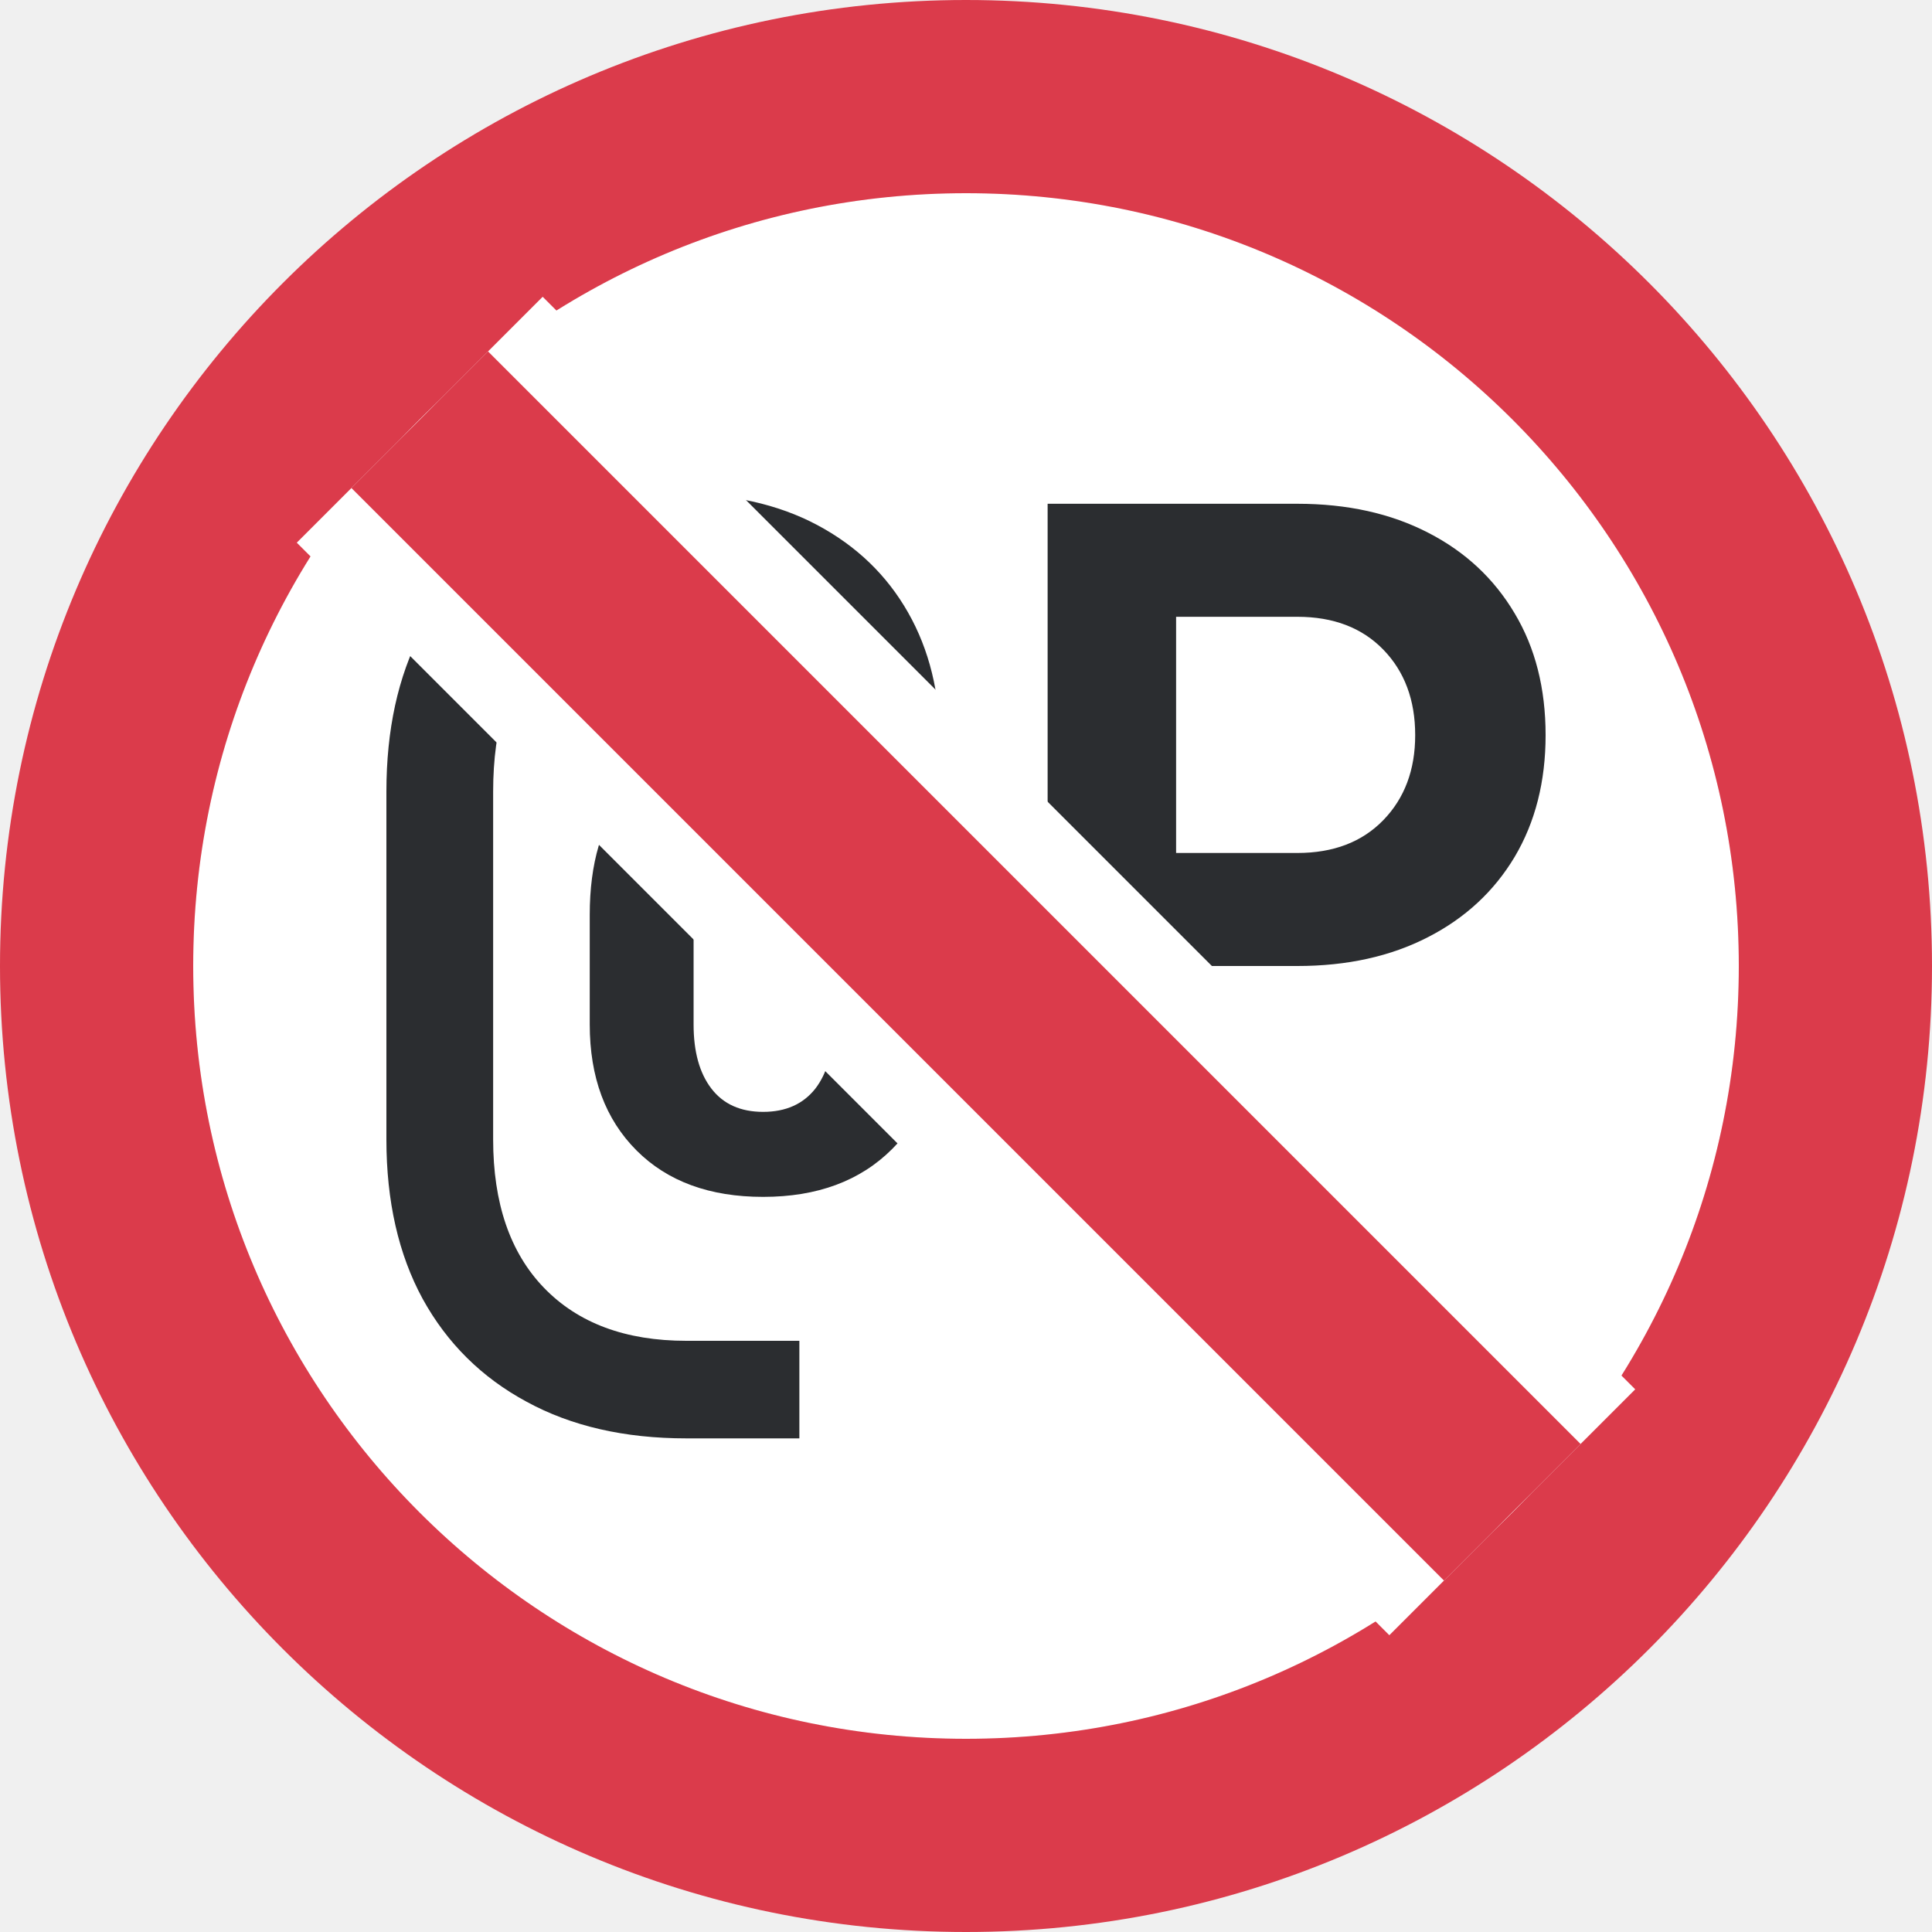
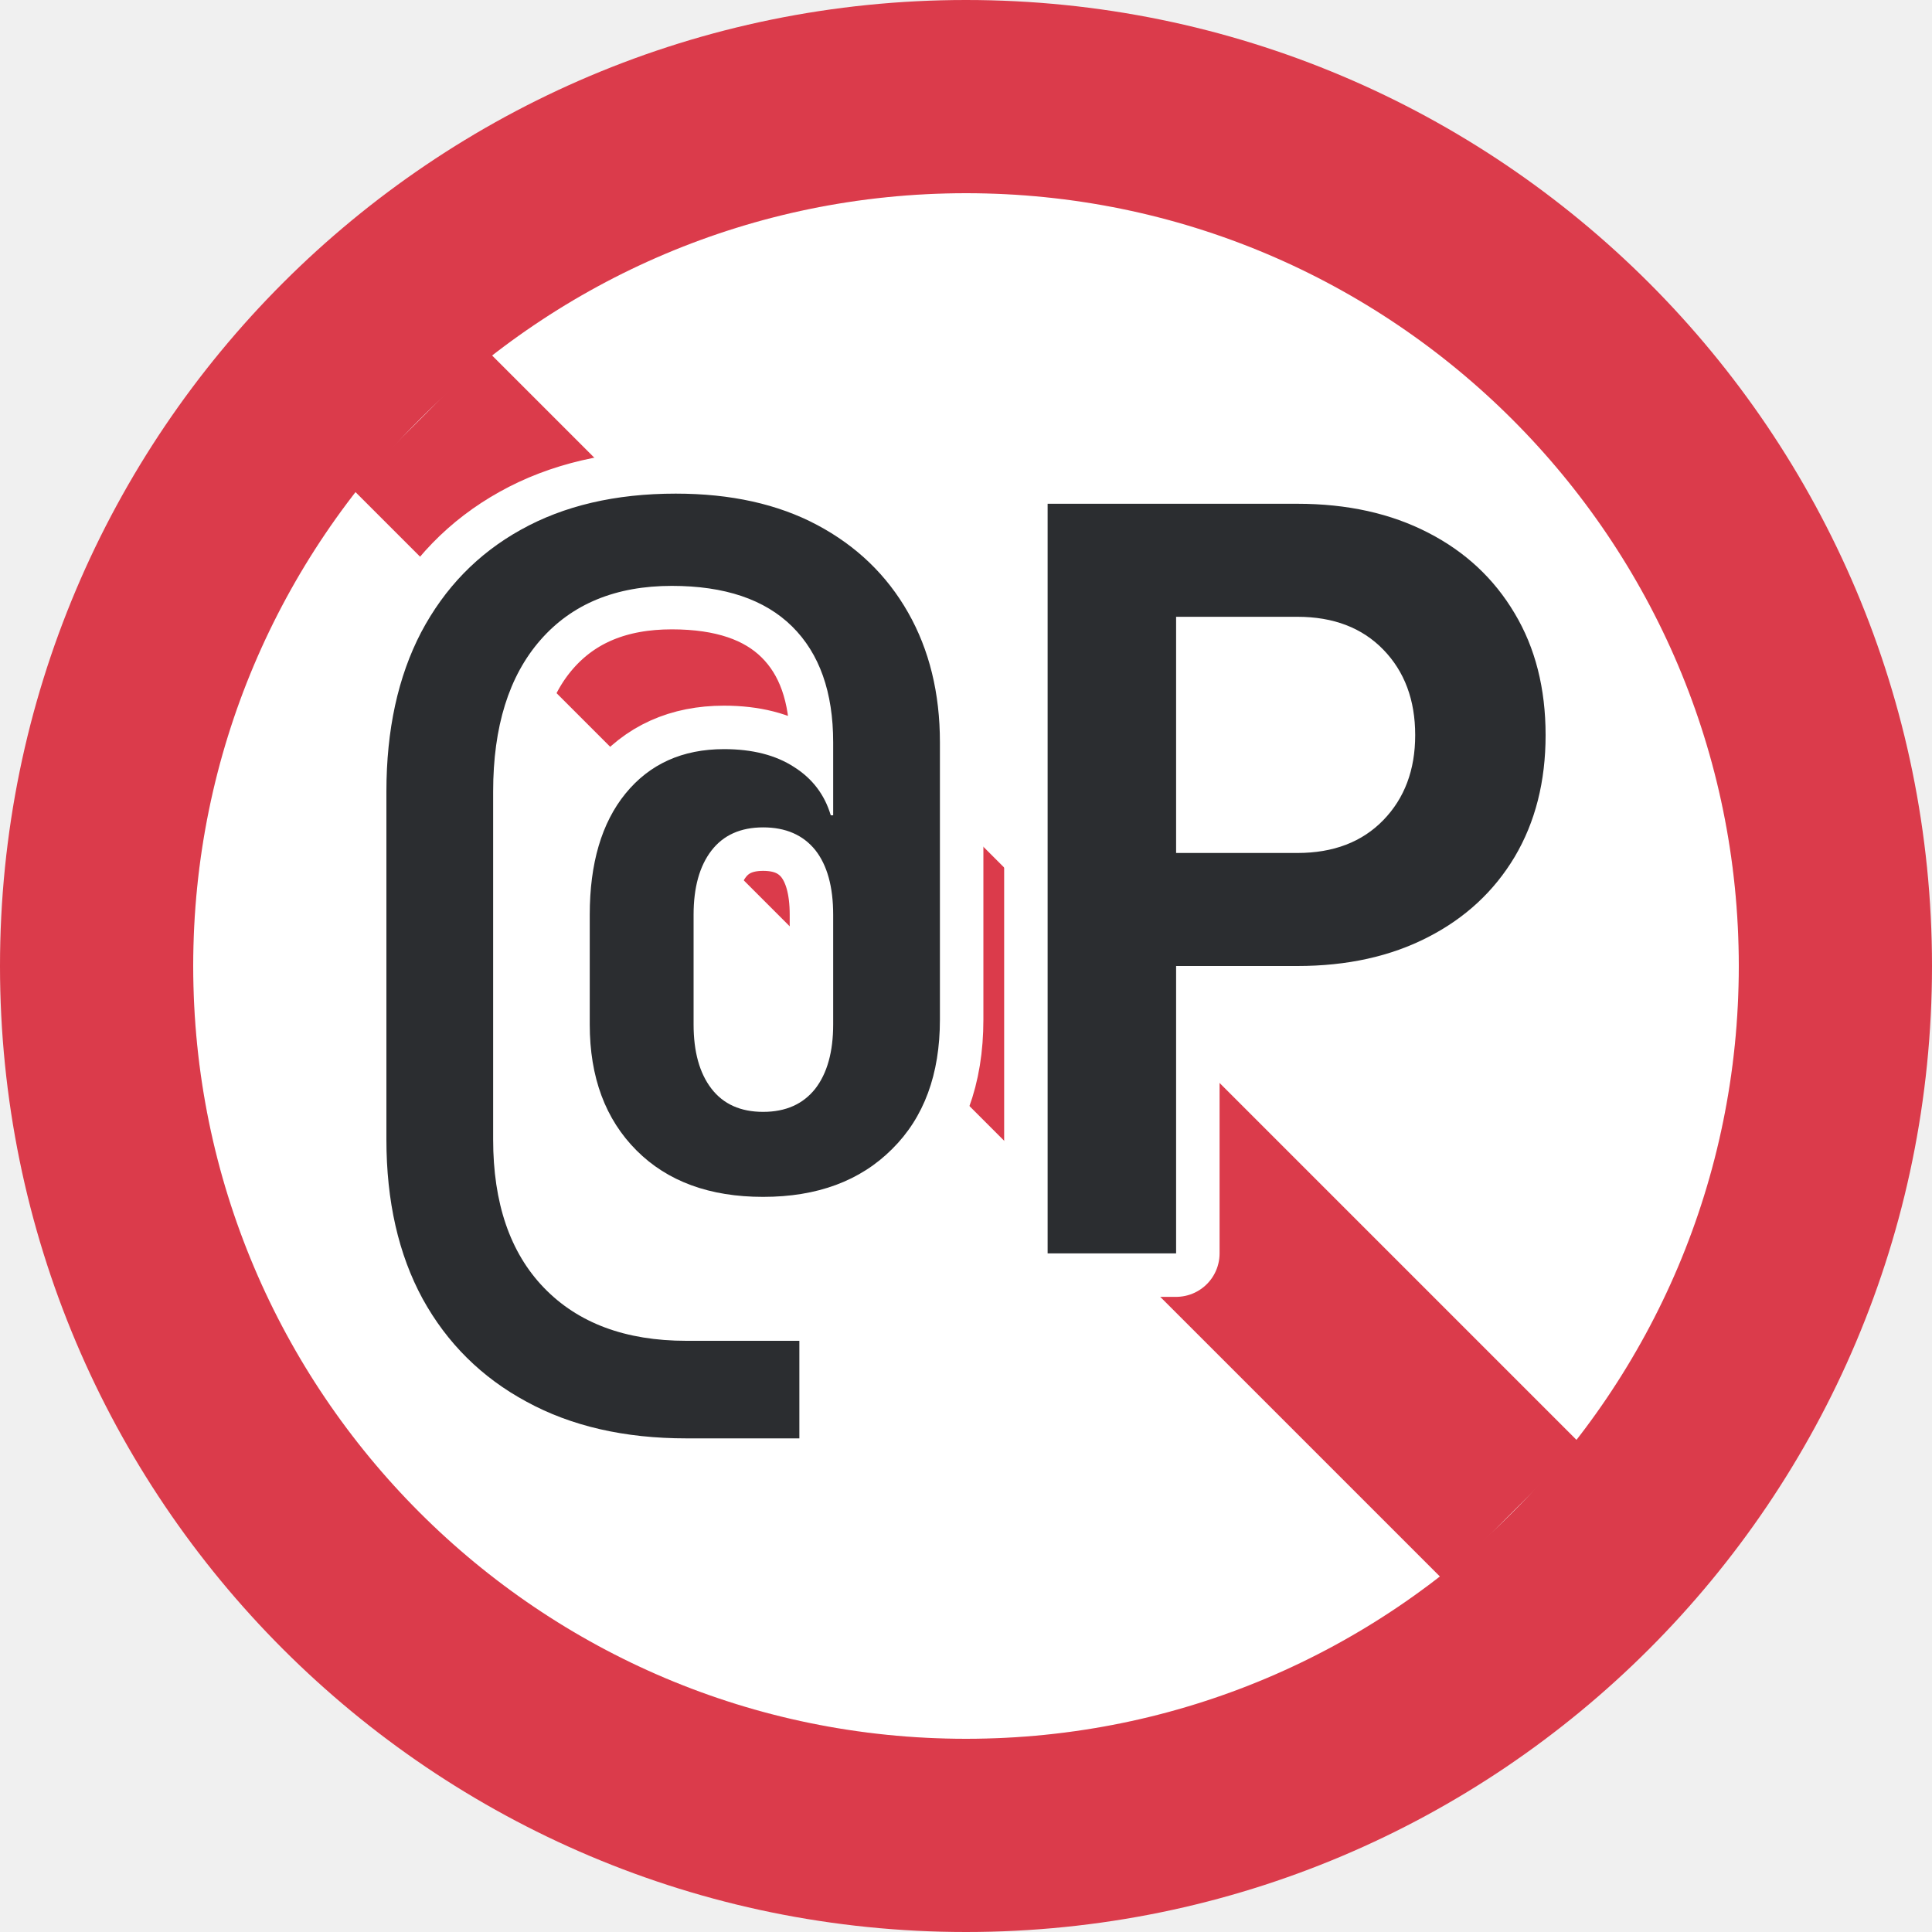
<svg xmlns="http://www.w3.org/2000/svg" width="40" height="40" viewBox="0 0 40 40" fill="none">
  <circle cx="20" cy="20" r="16" fill="#FFFFFF" />
  <circle cx="20" cy="20" r="18" stroke="#DB3B4B" stroke-width="4" />
+   <line x1="8.69" y1="8.69" x2="31.31" y2="31.31" stroke="#DB3B4B" stroke-width="4" />
+   <path d="M14.21 29.78Q12.29 29.78 10.90 29.02Q9.51 28.27 8.75 26.89Q8.00 25.51 8.00 23.59V16.39Q8.00 14.47 8.72 13.09Q9.45 11.71 10.78 10.97Q12.12 10.22 13.99 10.22Q15.70 10.22 16.92 10.87Q18.14 11.52 18.80 12.68Q19.46 13.84 19.46 15.37V21.11Q19.46 22.81 18.47 23.79Q17.48 24.78 15.80 24.78Q14.14 24.78 13.18 23.82Q12.21 22.85 12.21 21.21V18.94Q12.21 17.34 12.95 16.43Q13.70 15.51 14.99 15.51Q15.87 15.51 16.44 15.88Q17.01 16.24 17.20 16.88H17.25V15.37Q17.25 13.81 16.40 12.97Q15.55 12.13 13.91 12.13Q12.17 12.13 11.19 13.25Q10.21 14.37 10.21 16.39V23.59Q10.21 25.57 11.26 26.66Q12.32 27.76 14.21 27.76H16.55V29.78ZM15.80 23.02Q16.50 23.02 16.88 22.54Q17.25 22.06 17.25 21.21V18.94Q17.25 18.07 16.88 17.60Q16.50 17.13 15.80 17.13Q15.10 17.13 14.73 17.61Q14.36 18.09 14.36 18.94V21.21Q14.36 22.06 14.73 22.54Q15.10 23.02 15.80 23.02ZM21.69 25.95V10.43H26.86Q28.41 10.43 29.57 11.03Q30.72 11.62 31.36 12.70Q32.00 13.77 32.00 15.22Q32.00 16.66 31.36 17.74Q30.72 18.81 29.57 19.40Q28.41 20.00 26.86 20.00H24.35V25.95ZM24.35 17.66H26.86Q27.98 17.66 28.64 16.98Q29.30 16.30 29.30 15.22Q29.30 14.13 28.64 13.45Q27.98 12.77 26.86 12.77H24.35Z" stroke="#FFFFFF" stroke-width="1.8" stroke-linejoin="round" />
  <path d="M14.21 29.78Q12.29 29.78 10.90 29.02Q9.51 28.27 8.75 26.89Q8.00 25.51 8.00 23.59V16.39Q8.00 14.47 8.72 13.09Q9.45 11.71 10.78 10.97Q12.12 10.22 13.99 10.22Q15.70 10.22 16.92 10.87Q18.14 11.52 18.80 12.68Q19.46 13.84 19.46 15.37V21.11Q19.46 22.81 18.47 23.79Q17.48 24.78 15.80 24.78Q14.14 24.78 13.18 23.82Q12.21 22.85 12.21 21.21V18.94Q12.21 17.34 12.95 16.43Q13.70 15.51 14.99 15.51Q15.87 15.51 16.44 15.88Q17.01 16.24 17.20 16.88H17.25V15.37Q17.25 13.81 16.40 12.97Q15.55 12.13 13.91 12.13Q12.17 12.13 11.19 13.25Q10.21 14.37 10.21 16.39V23.59Q10.21 25.57 11.26 26.66Q12.32 27.76 14.21 27.76H16.55V29.78ZM15.80 23.02Q16.50 23.02 16.88 22.54Q17.25 22.06 17.25 21.21V18.94Q17.25 18.07 16.88 17.60Q16.50 17.13 15.80 17.13Q15.10 17.13 14.73 17.61Q14.36 18.09 14.36 18.94V21.21Q14.36 22.06 14.73 22.54Q15.10 23.02 15.80 23.02ZM21.69 25.95V10.43H26.86Q28.41 10.43 29.57 11.03Q30.72 11.62 31.36 12.70Q32.00 13.77 32.00 15.22Q32.00 16.66 31.36 17.74Q30.72 18.81 29.57 19.40Q28.41 20.00 26.86 20.00H24.35V25.95ZM24.35 17.66H26.86Q27.98 17.66 28.64 16.98Q29.30 16.30 29.30 15.22Q29.30 14.13 28.64 13.45Q27.98 12.77 26.86 12.77H24.35Z" fill="#2B2D30" />
-   <line x1="8.69" y1="8.69" x2="31.31" y2="31.31" stroke="#FFFFFF" stroke-width="7.2" />
-   <line x1="8.69" y1="8.69" x2="31.31" y2="31.31" stroke="#DB3B4B" stroke-width="4" />
</svg>
